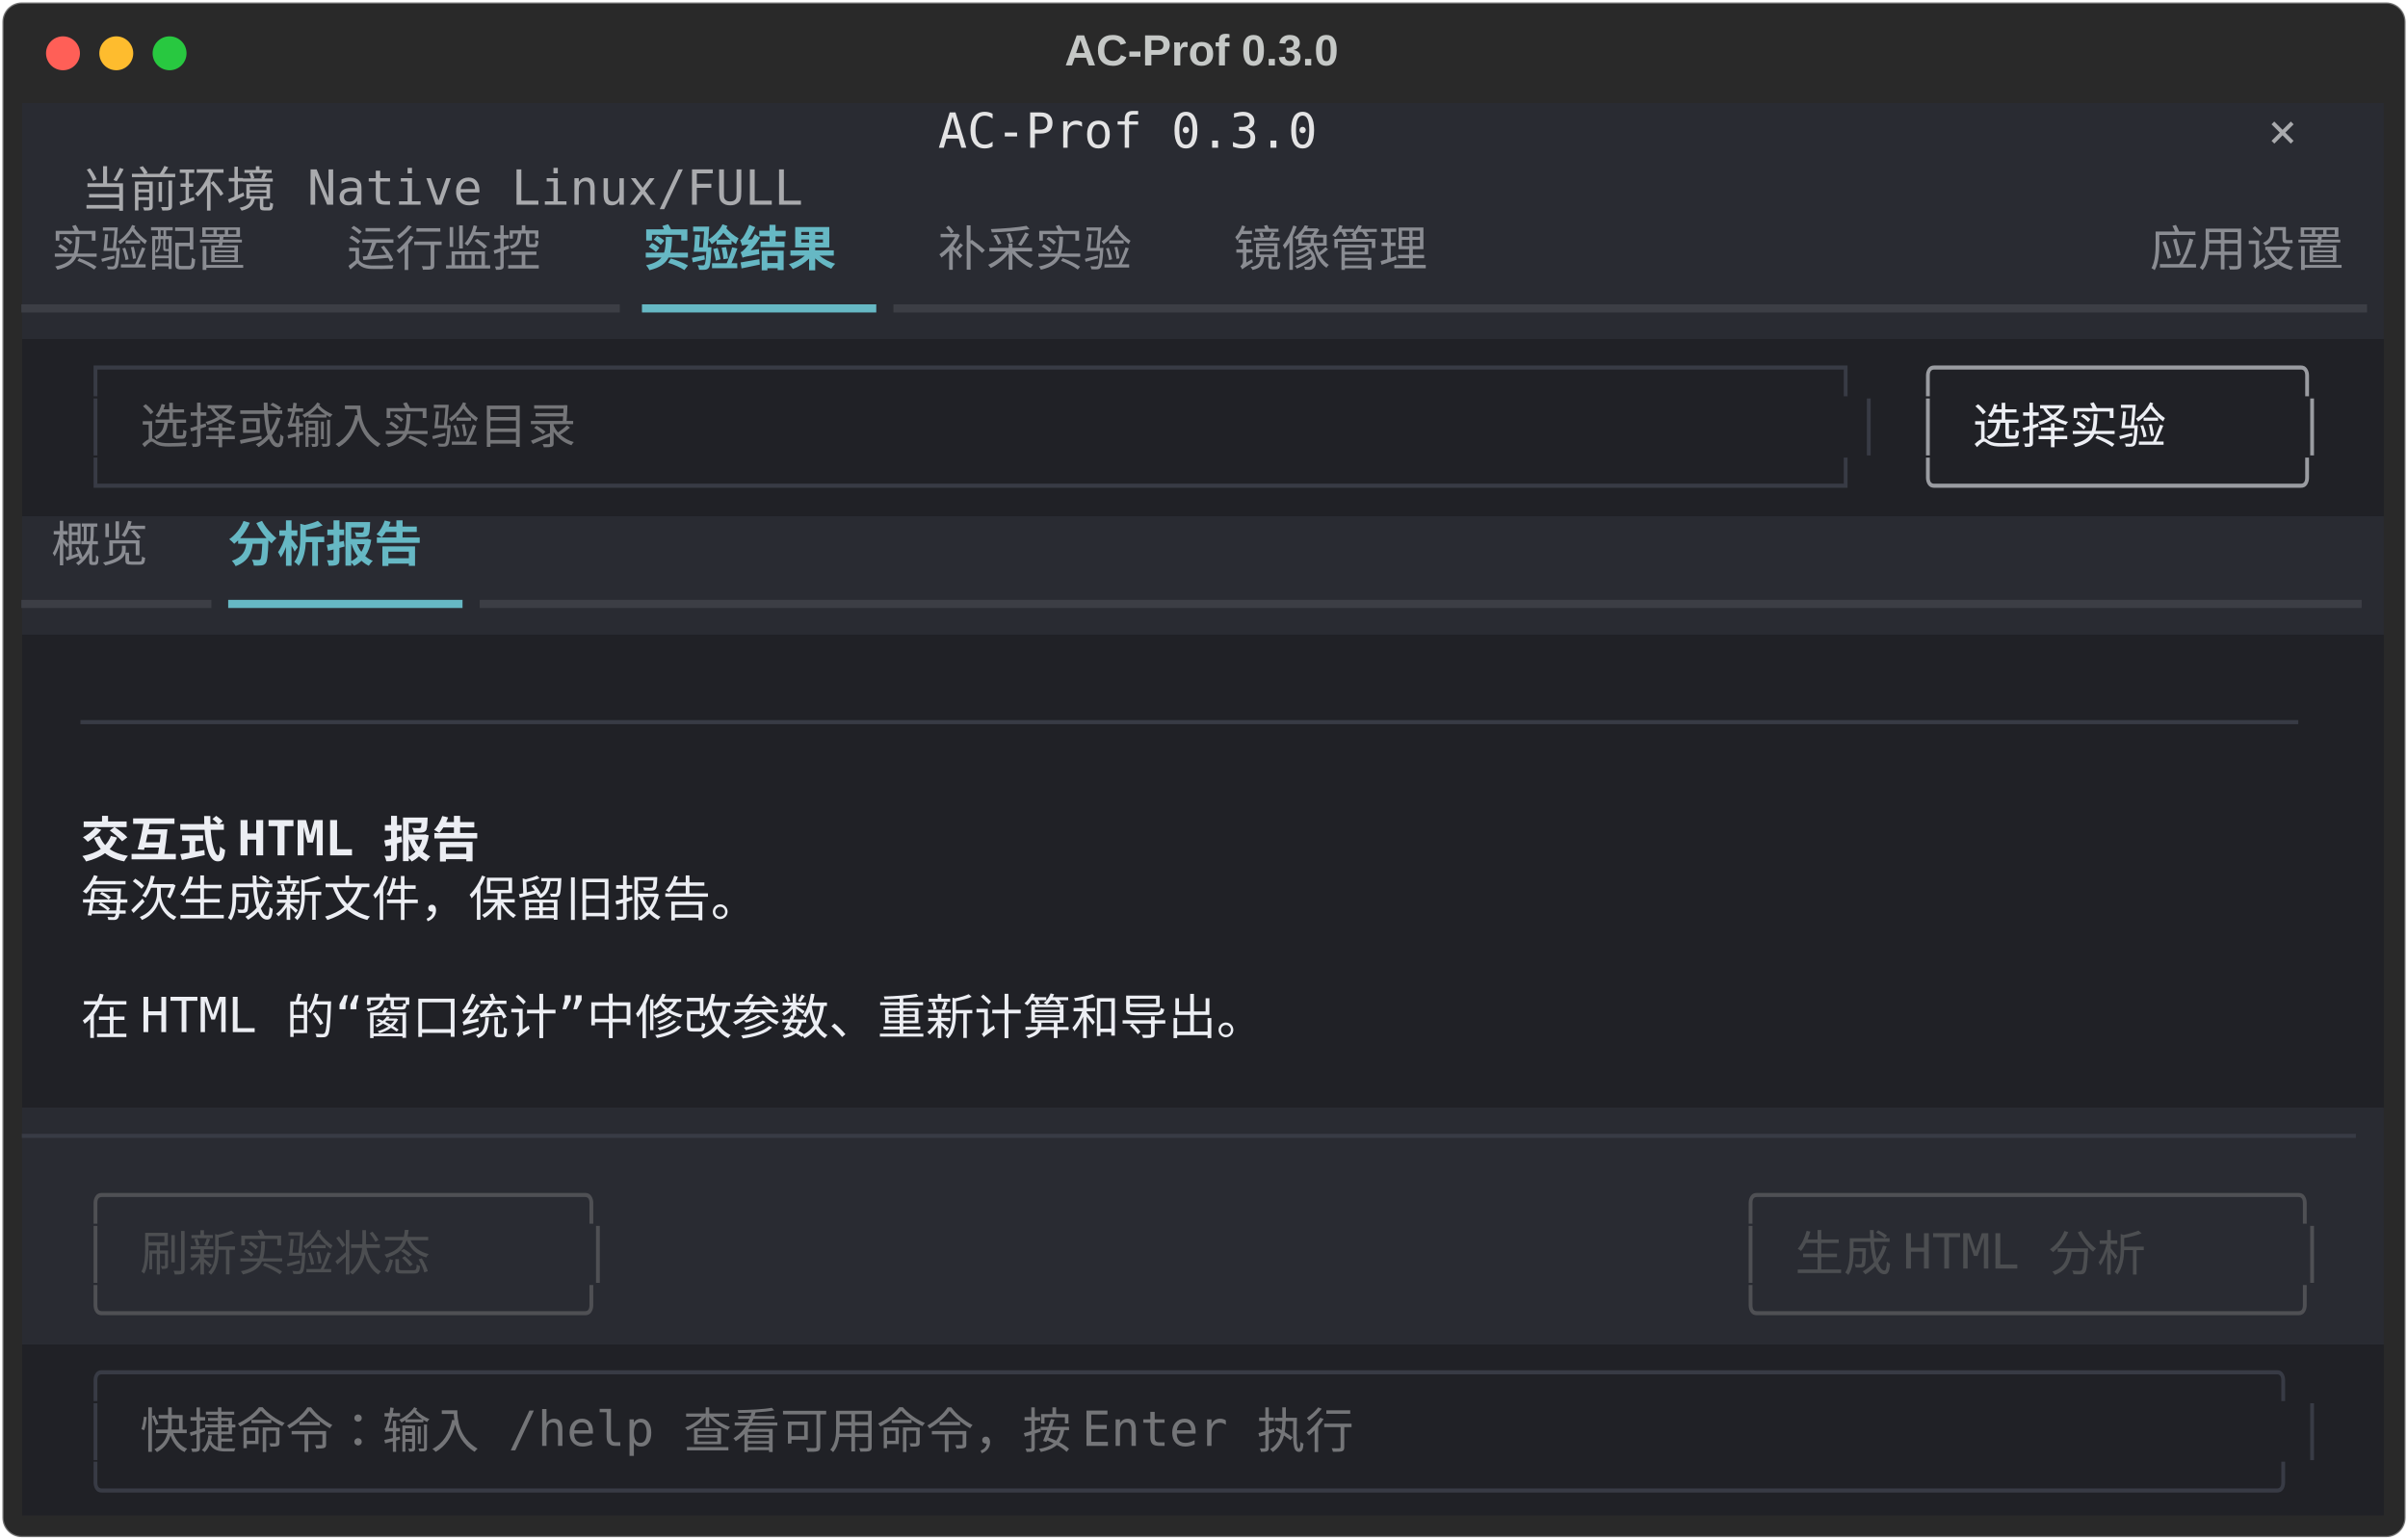
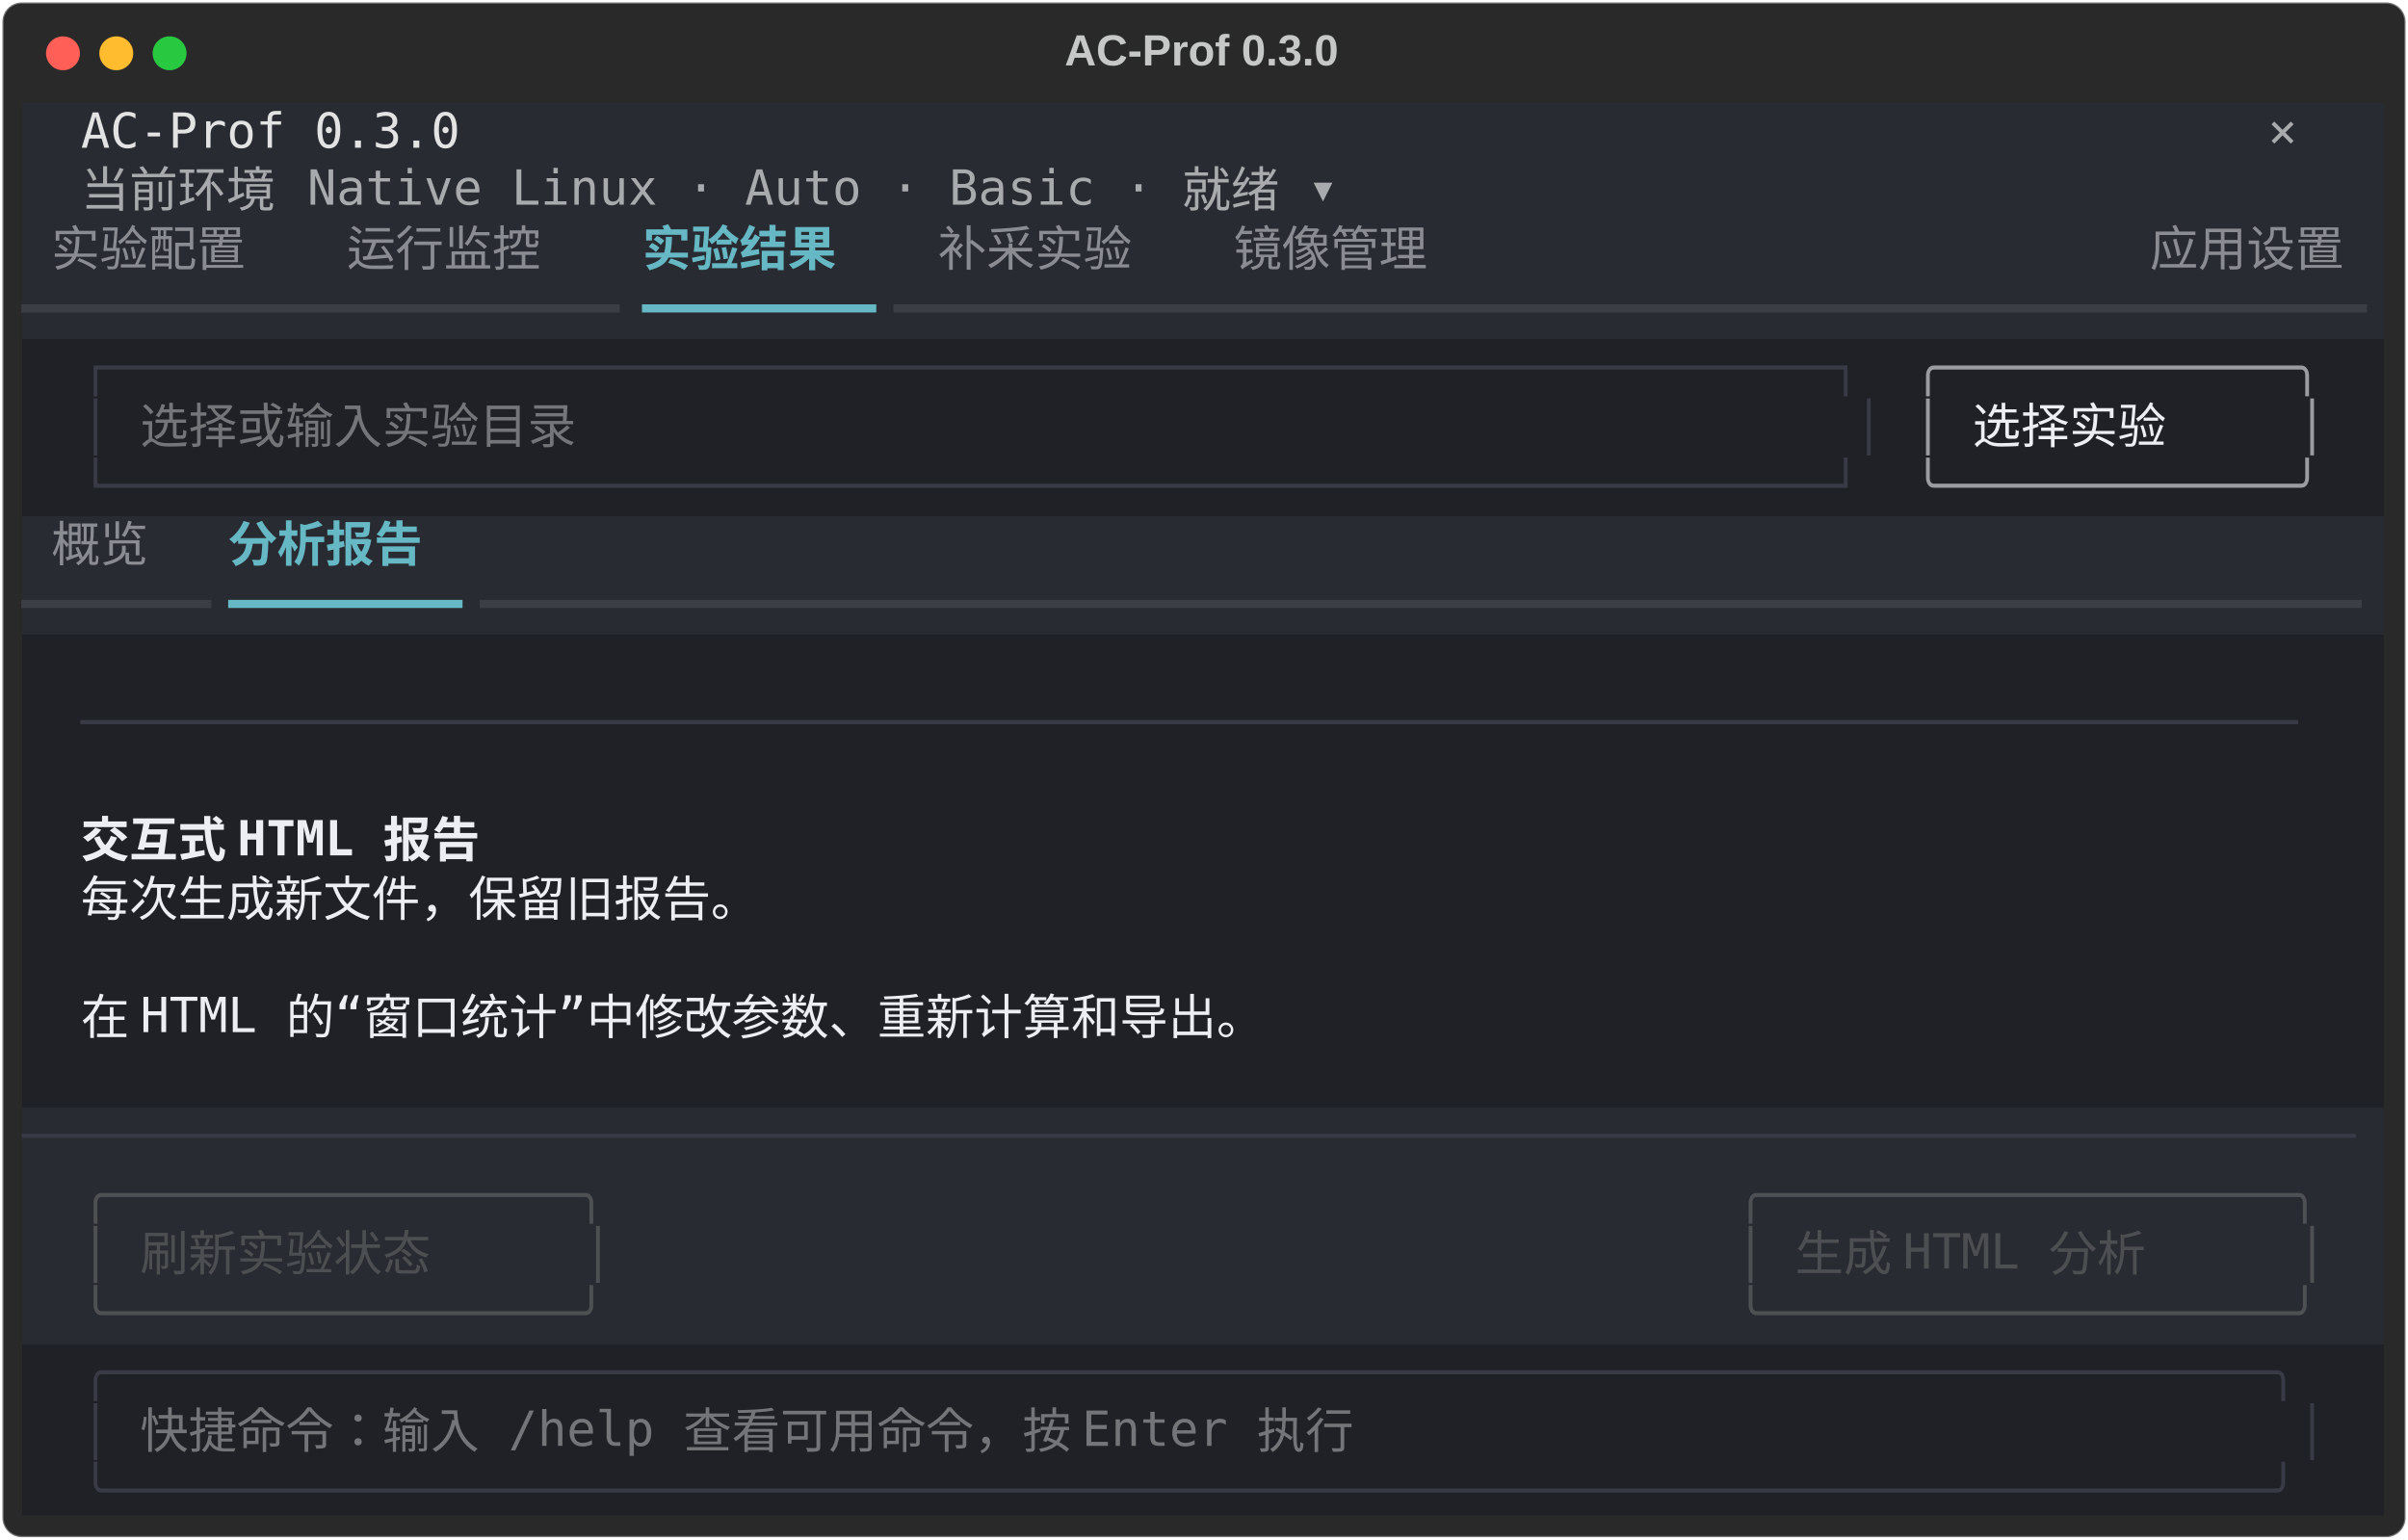
<svg xmlns="http://www.w3.org/2000/svg" class="rich-terminal" viewBox="0 0 994 635.6">
  <style>

    @font-face {
        font-family: "Fira Code";
        src: local("FiraCode-Regular"),
                url("https://cdnjs.cloudflare.com/ajax/libs/firacode/6.2.0/woff2/FiraCode-Regular.woff2") format("woff2"),
                url("https://cdnjs.cloudflare.com/ajax/libs/firacode/6.2.0/woff/FiraCode-Regular.woff") format("woff");
        font-style: normal;
        font-weight: 400;
    }
    @font-face {
        font-family: "Fira Code";
        src: local("FiraCode-Bold"),
                url("https://cdnjs.cloudflare.com/ajax/libs/firacode/6.2.0/woff2/FiraCode-Bold.woff2") format("woff2"),
                url("https://cdnjs.cloudflare.com/ajax/libs/firacode/6.2.0/woff/FiraCode-Bold.woff") format("woff");
        font-style: bold;
        font-weight: 700;
    }

    .terminal-matrix {
        font-family: Fira Code, monospace;
        font-size: 20px;
        line-height: 24.4px;
        font-variant-east-asian: full-width;
    }

    .terminal-title {
        font-size: 18px;
        font-weight: bold;
        font-family: arial;
    }

-     .terminal-r1 { fill: #e3e3e4 }
- .terminal-r2 { fill: #c5c8c6 }
+     .terminal-r1 { fill: #c5c8c6 }
+ .terminal-r2 { fill: #e3e3e4 }
.terminal-r3 { fill: #a9aaad }
.terminal-r4 { fill: #8a8c92 }
.terminal-r5 { fill: #66b8c4;font-weight: bold }
.terminal-r6 { fill: #3c3e45 }
.terminal-r7 { fill: #66b8c4 }
.terminal-r8 { fill: #383b45 }
.terminal-r9 { fill: #9a9ca1 }
.terminal-r10 { fill: #747578 }
.terminal-r11 { fill: #eceef3 }
.terminal-r12 { fill: #eceef3;font-weight: bold }
.terminal-r13 { fill: #4f5054 }
.terminal-r14 { fill: #4c4e51 }
    </style>
  <defs>
    <clipPath id="terminal-clip-terminal">
      <rect x="0" y="0" width="975.0" height="584.6" />
    </clipPath>
    <clipPath id="terminal-line-0">
      <rect x="0" y="1.5" width="976" height="24.65" />
    </clipPath>
    <clipPath id="terminal-line-1">
      <rect x="0" y="25.9" width="976" height="24.65" />
    </clipPath>
    <clipPath id="terminal-line-2">
      <rect x="0" y="50.3" width="976" height="24.65" />
    </clipPath>
    <clipPath id="terminal-line-3">
      <rect x="0" y="74.7" width="976" height="24.65" />
    </clipPath>
    <clipPath id="terminal-line-4">
      <rect x="0" y="99.1" width="976" height="24.65" />
    </clipPath>
    <clipPath id="terminal-line-5">
      <rect x="0" y="123.5" width="976" height="24.65" />
    </clipPath>
    <clipPath id="terminal-line-6">
      <rect x="0" y="147.9" width="976" height="24.65" />
    </clipPath>
    <clipPath id="terminal-line-7">
      <rect x="0" y="172.3" width="976" height="24.65" />
    </clipPath>
    <clipPath id="terminal-line-8">
      <rect x="0" y="196.7" width="976" height="24.65" />
    </clipPath>
    <clipPath id="terminal-line-9">
      <rect x="0" y="221.1" width="976" height="24.65" />
    </clipPath>
    <clipPath id="terminal-line-10">
      <rect x="0" y="245.5" width="976" height="24.65" />
    </clipPath>
    <clipPath id="terminal-line-11">
      <rect x="0" y="269.9" width="976" height="24.65" />
    </clipPath>
    <clipPath id="terminal-line-12">
      <rect x="0" y="294.3" width="976" height="24.65" />
    </clipPath>
    <clipPath id="terminal-line-13">
      <rect x="0" y="318.7" width="976" height="24.65" />
    </clipPath>
    <clipPath id="terminal-line-14">
      <rect x="0" y="343.1" width="976" height="24.65" />
    </clipPath>
    <clipPath id="terminal-line-15">
      <rect x="0" y="367.5" width="976" height="24.65" />
    </clipPath>
    <clipPath id="terminal-line-16">
      <rect x="0" y="391.9" width="976" height="24.65" />
    </clipPath>
    <clipPath id="terminal-line-17">
      <rect x="0" y="416.3" width="976" height="24.65" />
    </clipPath>
    <clipPath id="terminal-line-18">
      <rect x="0" y="440.7" width="976" height="24.65" />
    </clipPath>
    <clipPath id="terminal-line-19">
      <rect x="0" y="465.1" width="976" height="24.65" />
    </clipPath>
    <clipPath id="terminal-line-20">
      <rect x="0" y="489.5" width="976" height="24.65" />
    </clipPath>
    <clipPath id="terminal-line-21">
      <rect x="0" y="513.9" width="976" height="24.65" />
    </clipPath>
    <clipPath id="terminal-line-22">
      <rect x="0" y="538.3" width="976" height="24.65" />
    </clipPath>
  </defs>
  <rect fill="#292929" stroke="rgba(255,255,255,0.35)" stroke-width="1" x="1" y="1" width="992" height="633.6" rx="8" />
  <text class="terminal-title" fill="#c5c8c6" text-anchor="middle" x="496" y="27">AC-Prof 0.3.0</text>
  <g transform="translate(26,22)">
    <circle cx="0" cy="0" r="7" fill="#ff5f57" />
    <circle cx="22" cy="0" r="7" fill="#febc2e" />
    <circle cx="44" cy="0" r="7" fill="#28c840" />
  </g>
  <g transform="translate(9, 41)" clip-path="url(#terminal-clip-terminal)">
-     <rect fill="#292b32" x="0" y="1.5" width="378.2" height="24.65" shape-rendering="crispEdges" />
-     <rect fill="#292b32" x="378.2" y="1.5" width="158.6" height="24.65" shape-rendering="crispEdges" />
-     <rect fill="#292b32" x="536.8" y="1.5" width="378.2" height="24.65" shape-rendering="crispEdges" />
-     <rect fill="#292b32" x="915" y="1.5" width="12.2" height="24.65" shape-rendering="crispEdges" />
+     <rect fill="#292b32" x="0" y="1.5" width="24.4" height="24.65" shape-rendering="crispEdges" />
+     <rect fill="#292b32" x="24.4" y="1.5" width="158.6" height="24.65" shape-rendering="crispEdges" />
+     <rect fill="#292b32" x="183" y="1.5" width="707.6" height="24.65" shape-rendering="crispEdges" />
+     <rect fill="#292b32" x="890.6" y="1.5" width="36.6" height="24.65" shape-rendering="crispEdges" />
    <rect fill="#292b32" x="927.2" y="1.5" width="36.6" height="24.65" shape-rendering="crispEdges" />
    <rect fill="#292b32" x="963.8" y="1.5" width="12.2" height="24.65" shape-rendering="crispEdges" />
    <rect fill="#292b32" x="0" y="25.9" width="24.4" height="24.65" shape-rendering="crispEdges" />
-     <rect fill="#292b32" x="24.4" y="25.9" width="341.6" height="24.65" shape-rendering="crispEdges" />
-     <rect fill="#292b32" x="366" y="25.9" width="610" height="24.65" shape-rendering="crispEdges" />
+     <rect fill="#292b32" x="24.4" y="25.9" width="573.4" height="24.65" shape-rendering="crispEdges" />
+     <rect fill="#292b32" x="597.8" y="25.9" width="378.2" height="24.65" shape-rendering="crispEdges" />
    <rect fill="#292b32" x="0" y="50.3" width="12.2" height="24.65" shape-rendering="crispEdges" />
    <rect fill="#292b32" x="12.2" y="50.3" width="97.6" height="24.65" shape-rendering="crispEdges" />
    <rect fill="#292b32" x="109.8" y="50.3" width="24.4" height="24.65" shape-rendering="crispEdges" />
    <rect fill="#292b32" x="134.2" y="50.3" width="97.6" height="24.65" shape-rendering="crispEdges" />
    <rect fill="#292b32" x="231.8" y="50.3" width="24.4" height="24.65" shape-rendering="crispEdges" />
    <rect fill="#292b32" x="256.2" y="50.3" width="97.6" height="24.65" shape-rendering="crispEdges" />
    <rect fill="#292b32" x="353.8" y="50.3" width="24.4" height="24.65" shape-rendering="crispEdges" />
    <rect fill="#292b32" x="378.2" y="50.3" width="97.6" height="24.65" shape-rendering="crispEdges" />
    <rect fill="#292b32" x="475.8" y="50.3" width="24.4" height="24.65" shape-rendering="crispEdges" />
    <rect fill="#292b32" x="500.2" y="50.3" width="97.6" height="24.65" shape-rendering="crispEdges" />
    <rect fill="#292b32" x="597.8" y="50.3" width="280.6" height="24.65" shape-rendering="crispEdges" />
    <rect fill="#292b32" x="878.4" y="50.3" width="97.6" height="24.65" shape-rendering="crispEdges" />
    <rect fill="#292b32" x="0" y="74.7" width="256.2" height="24.65" shape-rendering="crispEdges" />
    <rect fill="#292b32" x="256.2" y="74.7" width="97.6" height="24.65" shape-rendering="crispEdges" />
    <rect fill="#292b32" x="353.8" y="74.7" width="622.2" height="24.65" shape-rendering="crispEdges" />
    <rect fill="#202126" x="0" y="99.1" width="24.4" height="24.65" shape-rendering="crispEdges" />
    <rect fill="#202126" x="24.4" y="99.1" width="744.2" height="24.65" shape-rendering="crispEdges" />
    <rect fill="#202126" x="768.6" y="99.1" width="12.2" height="24.65" shape-rendering="crispEdges" />
    <rect fill="#202126" x="780.8" y="99.1" width="170.8" height="24.65" shape-rendering="crispEdges" />
    <rect fill="#202126" x="951.6" y="99.1" width="24.4" height="24.65" shape-rendering="crispEdges" />
    <rect fill="#202126" x="0" y="123.5" width="24.4" height="24.65" shape-rendering="crispEdges" />
    <rect fill="#202126" x="24.4" y="123.5" width="12.2" height="24.65" shape-rendering="crispEdges" />
    <rect fill="#202126" x="36.6" y="123.5" width="12.2" height="24.65" shape-rendering="crispEdges" />
    <rect fill="#202126" x="48.8" y="123.5" width="219.6" height="24.65" shape-rendering="crispEdges" />
    <rect fill="#202126" x="268.4" y="123.5" width="475.8" height="24.65" shape-rendering="crispEdges" />
    <rect fill="#202126" x="744.2" y="123.5" width="12.2" height="24.65" shape-rendering="crispEdges" />
    <rect fill="#202126" x="756.4" y="123.5" width="12.2" height="24.65" shape-rendering="crispEdges" />
    <rect fill="#202126" x="768.6" y="123.5" width="12.2" height="24.65" shape-rendering="crispEdges" />
    <rect fill="#202126" x="780.8" y="123.5" width="12.2" height="24.65" shape-rendering="crispEdges" />
    <rect fill="#202126" x="793" y="123.5" width="12.2" height="24.65" shape-rendering="crispEdges" />
    <rect fill="#202126" x="805.2" y="123.5" width="122" height="24.65" shape-rendering="crispEdges" />
    <rect fill="#202126" x="927.2" y="123.5" width="12.2" height="24.65" shape-rendering="crispEdges" />
    <rect fill="#202126" x="939.4" y="123.5" width="12.2" height="24.65" shape-rendering="crispEdges" />
    <rect fill="#202126" x="951.6" y="123.5" width="24.4" height="24.65" shape-rendering="crispEdges" />
    <rect fill="#202126" x="0" y="147.9" width="24.4" height="24.65" shape-rendering="crispEdges" />
    <rect fill="#202126" x="24.4" y="147.9" width="744.2" height="24.65" shape-rendering="crispEdges" />
    <rect fill="#202126" x="768.6" y="147.9" width="12.2" height="24.65" shape-rendering="crispEdges" />
    <rect fill="#202126" x="780.8" y="147.9" width="170.8" height="24.65" shape-rendering="crispEdges" />
    <rect fill="#202126" x="951.6" y="147.9" width="24.4" height="24.65" shape-rendering="crispEdges" />
    <rect fill="#292b32" x="0" y="172.3" width="12.2" height="24.65" shape-rendering="crispEdges" />
    <rect fill="#292b32" x="12.2" y="172.3" width="48.8" height="24.65" shape-rendering="crispEdges" />
    <rect fill="#292b32" x="61" y="172.3" width="24.4" height="24.65" shape-rendering="crispEdges" />
    <rect fill="#292b32" x="85.4" y="172.3" width="97.6" height="24.65" shape-rendering="crispEdges" />
    <rect fill="#292b32" x="183" y="172.3" width="793" height="24.65" shape-rendering="crispEdges" />
    <rect fill="#292b32" x="0" y="196.7" width="85.4" height="24.65" shape-rendering="crispEdges" />
    <rect fill="#292b32" x="85.4" y="196.7" width="97.6" height="24.65" shape-rendering="crispEdges" />
    <rect fill="#292b32" x="183" y="196.7" width="793" height="24.65" shape-rendering="crispEdges" />
    <rect fill="#202126" x="0" y="221.1" width="976" height="24.65" shape-rendering="crispEdges" />
    <rect fill="#202126" x="0" y="245.5" width="24.4" height="24.65" shape-rendering="crispEdges" />
    <rect fill="#202126" x="24.4" y="245.5" width="927.2" height="24.65" shape-rendering="crispEdges" />
    <rect fill="#202126" x="951.6" y="245.5" width="24.4" height="24.65" shape-rendering="crispEdges" />
    <rect fill="#202126" x="0" y="269.9" width="976" height="24.65" shape-rendering="crispEdges" />
    <rect fill="#202126" x="0" y="294.3" width="24.4" height="24.65" shape-rendering="crispEdges" />
    <rect fill="#202126" x="24.4" y="294.3" width="195.2" height="24.65" shape-rendering="crispEdges" />
    <rect fill="#202126" x="219.6" y="294.3" width="756.4" height="24.65" shape-rendering="crispEdges" />
    <rect fill="#202126" x="0" y="318.7" width="24.4" height="24.65" shape-rendering="crispEdges" />
    <rect fill="#202126" x="24.4" y="318.7" width="341.6" height="24.65" shape-rendering="crispEdges" />
    <rect fill="#202126" x="366" y="318.7" width="610" height="24.65" shape-rendering="crispEdges" />
    <rect fill="#202126" x="0" y="343.1" width="976" height="24.65" shape-rendering="crispEdges" />
    <rect fill="#202126" x="0" y="367.5" width="24.4" height="24.65" shape-rendering="crispEdges" />
    <rect fill="#202126" x="24.4" y="367.5" width="585.6" height="24.65" shape-rendering="crispEdges" />
    <rect fill="#202126" x="610" y="367.5" width="366" height="24.65" shape-rendering="crispEdges" />
    <rect fill="#202126" x="0" y="391.9" width="976" height="24.65" shape-rendering="crispEdges" />
    <rect fill="#292b32" x="0" y="416.3" width="976" height="24.65" shape-rendering="crispEdges" />
    <rect fill="#292b32" x="0" y="440.7" width="24.4" height="24.65" shape-rendering="crispEdges" />
    <rect fill="#292b32" x="24.4" y="440.7" width="219.6" height="24.65" shape-rendering="crispEdges" />
    <rect fill="#292b32" x="244" y="440.7" width="463.6" height="24.65" shape-rendering="crispEdges" />
    <rect fill="#292b32" x="707.6" y="440.7" width="244" height="24.65" shape-rendering="crispEdges" />
    <rect fill="#292b32" x="951.6" y="440.7" width="24.4" height="24.65" shape-rendering="crispEdges" />
    <rect fill="#292b32" x="0" y="465.1" width="24.4" height="24.65" shape-rendering="crispEdges" />
    <rect fill="#292b32" x="24.4" y="465.1" width="12.2" height="24.65" shape-rendering="crispEdges" />
    <rect fill="#292b32" x="36.6" y="465.1" width="12.2" height="24.65" shape-rendering="crispEdges" />
    <rect fill="#292b32" x="48.8" y="465.1" width="170.8" height="24.65" shape-rendering="crispEdges" />
    <rect fill="#292b32" x="219.6" y="465.1" width="12.2" height="24.65" shape-rendering="crispEdges" />
    <rect fill="#292b32" x="231.8" y="465.1" width="12.2" height="24.65" shape-rendering="crispEdges" />
    <rect fill="#292b32" x="244" y="465.1" width="463.6" height="24.65" shape-rendering="crispEdges" />
    <rect fill="#292b32" x="707.6" y="465.1" width="12.2" height="24.65" shape-rendering="crispEdges" />
    <rect fill="#292b32" x="719.8" y="465.1" width="12.2" height="24.65" shape-rendering="crispEdges" />
    <rect fill="#292b32" x="732" y="465.1" width="195.2" height="24.65" shape-rendering="crispEdges" />
    <rect fill="#292b32" x="927.2" y="465.1" width="12.2" height="24.65" shape-rendering="crispEdges" />
    <rect fill="#292b32" x="939.4" y="465.1" width="12.2" height="24.65" shape-rendering="crispEdges" />
    <rect fill="#292b32" x="951.6" y="465.1" width="24.4" height="24.65" shape-rendering="crispEdges" />
    <rect fill="#292b32" x="0" y="489.5" width="24.4" height="24.65" shape-rendering="crispEdges" />
    <rect fill="#292b32" x="24.4" y="489.5" width="219.6" height="24.65" shape-rendering="crispEdges" />
    <rect fill="#292b32" x="244" y="489.5" width="463.6" height="24.65" shape-rendering="crispEdges" />
    <rect fill="#292b32" x="707.6" y="489.5" width="244" height="24.65" shape-rendering="crispEdges" />
    <rect fill="#292b32" x="951.6" y="489.5" width="24.4" height="24.65" shape-rendering="crispEdges" />
    <rect fill="#202126" x="0" y="513.9" width="24.4" height="24.65" shape-rendering="crispEdges" />
    <rect fill="#202126" x="24.4" y="513.9" width="927.2" height="24.65" shape-rendering="crispEdges" />
    <rect fill="#202126" x="951.6" y="513.9" width="24.4" height="24.65" shape-rendering="crispEdges" />
    <rect fill="#202126" x="0" y="538.3" width="24.4" height="24.65" shape-rendering="crispEdges" />
    <rect fill="#202126" x="24.4" y="538.3" width="12.2" height="24.65" shape-rendering="crispEdges" />
    <rect fill="#202126" x="36.6" y="538.3" width="12.2" height="24.65" shape-rendering="crispEdges" />
    <rect fill="#202126" x="48.8" y="538.3" width="585.6" height="24.65" shape-rendering="crispEdges" />
    <rect fill="#202126" x="634.4" y="538.3" width="292.8" height="24.65" shape-rendering="crispEdges" />
    <rect fill="#202126" x="927.2" y="538.3" width="12.2" height="24.65" shape-rendering="crispEdges" />
    <rect fill="#202126" x="939.4" y="538.3" width="12.2" height="24.65" shape-rendering="crispEdges" />
    <rect fill="#202126" x="951.6" y="538.3" width="24.4" height="24.65" shape-rendering="crispEdges" />
    <rect fill="#202126" x="0" y="562.7" width="24.4" height="24.65" shape-rendering="crispEdges" />
    <rect fill="#202126" x="24.4" y="562.7" width="927.2" height="24.65" shape-rendering="crispEdges" />
    <rect fill="#202126" x="951.6" y="562.7" width="24.4" height="24.65" shape-rendering="crispEdges" />
    <g class="terminal-matrix">
-       <text class="terminal-r1" x="378.2" y="20" textLength="158.6" clip-path="url(#terminal-line-0)">AC-Prof 0.3.0</text>
+       <text class="terminal-r2" x="24.4" y="20" textLength="158.6" clip-path="url(#terminal-line-0)">AC-Prof 0.3.0</text>
      <text class="terminal-r3" x="927.2" y="20" textLength="36.6" clip-path="url(#terminal-line-0)"> × </text>
-       <text class="terminal-r2" x="976" y="20" textLength="12.2" clip-path="url(#terminal-line-0)">
- </text>
-       <text class="terminal-r3" x="24.4" y="44.4" textLength="292.8" clip-path="url(#terminal-line-1)">当前环境   Native Linux/FULL</text>
-       <text class="terminal-r2" x="976" y="44.4" textLength="12.2" clip-path="url(#terminal-line-1)">
+       <text class="terminal-r1" x="976" y="20" textLength="12.2" clip-path="url(#terminal-line-0)">
+ </text>
+       <text class="terminal-r3" x="24.4" y="44.4" textLength="500.2" clip-path="url(#terminal-line-1)">当前环境   Native Linux · Auto · Basic · 就绪 ▾</text>
+       <text class="terminal-r1" x="976" y="44.4" textLength="12.2" clip-path="url(#terminal-line-1)">
</text>
      <text class="terminal-r4" x="12.2" y="68.8" textLength="48.8" clip-path="url(#terminal-line-2)">实验配置</text>
      <text class="terminal-r4" x="134.2" y="68.8" textLength="48.8" clip-path="url(#terminal-line-2)">运行监控</text>
      <text class="terminal-r5" x="256.2" y="68.8" textLength="48.8" clip-path="url(#terminal-line-2)">实验结果</text>
      <text class="terminal-r4" x="378.2" y="68.8" textLength="48.8" clip-path="url(#terminal-line-2)">补采实验</text>
      <text class="terminal-r4" x="500.2" y="68.8" textLength="48.8" clip-path="url(#terminal-line-2)">镜像管理</text>
      <text class="terminal-r4" x="878.4" y="68.8" textLength="48.8" clip-path="url(#terminal-line-2)">应用设置</text>
-       <text class="terminal-r2" x="976" y="68.8" textLength="12.2" clip-path="url(#terminal-line-2)">
+       <text class="terminal-r1" x="976" y="68.8" textLength="12.2" clip-path="url(#terminal-line-2)">
</text>
      <text class="terminal-r6" x="0" y="93.2" textLength="256.2" clip-path="url(#terminal-line-3)">━━━━━━━━━━━━━━━━━━━━╸</text>
      <text class="terminal-r7" x="256.2" y="93.2" textLength="97.6" clip-path="url(#terminal-line-3)">━━━━━━━━</text>
      <text class="terminal-r6" x="353.8" y="93.2" textLength="622.2" clip-path="url(#terminal-line-3)">╺━━━━━━━━━━━━━━━━━━━━━━━━━━━━━━━━━━━━━━━━━━━━━━━━━━</text>
-       <text class="terminal-r2" x="976" y="93.2" textLength="12.2" clip-path="url(#terminal-line-3)">
+       <text class="terminal-r1" x="976" y="93.2" textLength="12.2" clip-path="url(#terminal-line-3)">
</text>
      <text class="terminal-r8" x="24.4" y="117.6" textLength="744.2" clip-path="url(#terminal-line-4)">┌───────────────────────────────────────────────────────────┐</text>
      <text class="terminal-r9" x="780.8" y="117.6" textLength="170.8" clip-path="url(#terminal-line-4)">╭────────────╮</text>
-       <text class="terminal-r2" x="976" y="117.6" textLength="12.2" clip-path="url(#terminal-line-4)">
+       <text class="terminal-r1" x="976" y="117.6" textLength="12.2" clip-path="url(#terminal-line-4)">
</text>
      <text class="terminal-r8" x="24.4" y="142" textLength="12.2" clip-path="url(#terminal-line-5)">│</text>
      <text class="terminal-r10" x="48.8" y="142" textLength="109.8" clip-path="url(#terminal-line-5)">选择或输入实验目录</text>
      <text class="terminal-r8" x="756.4" y="142" textLength="12.2" clip-path="url(#terminal-line-5)">│</text>
      <text class="terminal-r9" x="780.8" y="142" textLength="12.2" clip-path="url(#terminal-line-5)">│</text>
      <text class="terminal-r11" x="805.2" y="142" textLength="73.2" clip-path="url(#terminal-line-5)"> 选择实验 </text>
      <text class="terminal-r9" x="939.4" y="142" textLength="12.2" clip-path="url(#terminal-line-5)">│</text>
-       <text class="terminal-r2" x="976" y="142" textLength="12.2" clip-path="url(#terminal-line-5)">
+       <text class="terminal-r1" x="976" y="142" textLength="12.2" clip-path="url(#terminal-line-5)">
</text>
      <text class="terminal-r8" x="24.4" y="166.4" textLength="744.2" clip-path="url(#terminal-line-6)">└───────────────────────────────────────────────────────────┘</text>
      <text class="terminal-r9" x="780.8" y="166.4" textLength="170.8" clip-path="url(#terminal-line-6)">╰────────────╯</text>
-       <text class="terminal-r2" x="976" y="166.4" textLength="12.2" clip-path="url(#terminal-line-6)">
+       <text class="terminal-r1" x="976" y="166.4" textLength="12.2" clip-path="url(#terminal-line-6)">
</text>
      <text class="terminal-r4" x="12.2" y="190.8" textLength="24.4" clip-path="url(#terminal-line-7)">概览</text>
      <text class="terminal-r5" x="85.4" y="190.8" textLength="48.8" clip-path="url(#terminal-line-7)">分析报告</text>
-       <text class="terminal-r2" x="976" y="190.8" textLength="12.2" clip-path="url(#terminal-line-7)">
+       <text class="terminal-r1" x="976" y="190.8" textLength="12.2" clip-path="url(#terminal-line-7)">
</text>
      <text class="terminal-r6" x="0" y="215.2" textLength="85.4" clip-path="url(#terminal-line-8)">━━━━━━╸</text>
      <text class="terminal-r7" x="85.4" y="215.2" textLength="97.6" clip-path="url(#terminal-line-8)">━━━━━━━━</text>
      <text class="terminal-r6" x="183" y="215.2" textLength="793" clip-path="url(#terminal-line-8)">╺━━━━━━━━━━━━━━━━━━━━━━━━━━━━━━━━━━━━━━━━━━━━━━━━━━━━━━━━━━━━━━━━</text>
-       <text class="terminal-r2" x="976" y="215.2" textLength="12.2" clip-path="url(#terminal-line-8)">
- </text>
-       <text class="terminal-r2" x="976" y="239.6" textLength="12.2" clip-path="url(#terminal-line-9)">
+       <text class="terminal-r1" x="976" y="215.2" textLength="12.2" clip-path="url(#terminal-line-8)">
+ </text>
+       <text class="terminal-r1" x="976" y="239.6" textLength="12.2" clip-path="url(#terminal-line-9)">
</text>
      <text class="terminal-r8" x="24.4" y="264" textLength="927.2" clip-path="url(#terminal-line-10)">────────────────────────────────────────────────────────────────────────────</text>
-       <text class="terminal-r2" x="976" y="264" textLength="12.2" clip-path="url(#terminal-line-10)">
- </text>
-       <text class="terminal-r2" x="976" y="288.4" textLength="12.2" clip-path="url(#terminal-line-11)">
+       <text class="terminal-r1" x="976" y="264" textLength="12.2" clip-path="url(#terminal-line-10)">
+ </text>
+       <text class="terminal-r1" x="976" y="288.4" textLength="12.2" clip-path="url(#terminal-line-11)">
</text>
      <text class="terminal-r12" x="24.4" y="312.8" textLength="134.2" clip-path="url(#terminal-line-12)">交互式 HTML 报告</text>
-       <text class="terminal-r2" x="976" y="312.8" textLength="12.2" clip-path="url(#terminal-line-12)">
+       <text class="terminal-r1" x="976" y="312.8" textLength="12.2" clip-path="url(#terminal-line-12)">
</text>
      <text class="terminal-r11" x="24.4" y="337.2" textLength="170.8" clip-path="url(#terminal-line-13)">每次生成新文件，保留旧报告。</text>
-       <text class="terminal-r2" x="976" y="337.2" textLength="12.2" clip-path="url(#terminal-line-13)">
- </text>
-       <text class="terminal-r2" x="976" y="361.6" textLength="12.2" clip-path="url(#terminal-line-14)">
+       <text class="terminal-r1" x="976" y="337.2" textLength="12.2" clip-path="url(#terminal-line-13)">
+ </text>
+       <text class="terminal-r1" x="976" y="361.6" textLength="12.2" clip-path="url(#terminal-line-14)">
</text>
      <text class="terminal-r11" x="24.4" y="386" textLength="341.6" clip-path="url(#terminal-line-15)">在 HTML 的“窗口统计”中修改参数、重新计算和导出。</text>
-       <text class="terminal-r2" x="976" y="386" textLength="12.2" clip-path="url(#terminal-line-15)">
- </text>
-       <text class="terminal-r2" x="976" y="410.4" textLength="12.2" clip-path="url(#terminal-line-16)">
+       <text class="terminal-r1" x="976" y="386" textLength="12.2" clip-path="url(#terminal-line-15)">
+ </text>
+       <text class="terminal-r1" x="976" y="410.4" textLength="12.2" clip-path="url(#terminal-line-16)">
</text>
      <text class="terminal-r8" x="0" y="434.8" textLength="976" clip-path="url(#terminal-line-17)">────────────────────────────────────────────────────────────────────────────────</text>
-       <text class="terminal-r2" x="976" y="434.8" textLength="12.2" clip-path="url(#terminal-line-17)">
+       <text class="terminal-r1" x="976" y="434.8" textLength="12.2" clip-path="url(#terminal-line-17)">
</text>
      <text class="terminal-r13" x="24.4" y="459.2" textLength="219.6" clip-path="url(#terminal-line-18)">╭────────────────╮</text>
      <text class="terminal-r13" x="707.6" y="459.2" textLength="244" clip-path="url(#terminal-line-18)">╭──────────────────╮</text>
-       <text class="terminal-r2" x="976" y="459.2" textLength="12.2" clip-path="url(#terminal-line-18)">
+       <text class="terminal-r1" x="976" y="459.2" textLength="12.2" clip-path="url(#terminal-line-18)">
</text>
      <text class="terminal-r13" x="24.4" y="483.6" textLength="12.2" clip-path="url(#terminal-line-19)">│</text>
      <text class="terminal-r14" x="48.8" y="483.6" textLength="97.6" clip-path="url(#terminal-line-19)"> 刷新实验状态 </text>
      <text class="terminal-r13" x="231.8" y="483.6" textLength="12.2" clip-path="url(#terminal-line-19)">│</text>
      <text class="terminal-r13" x="707.6" y="483.6" textLength="12.2" clip-path="url(#terminal-line-19)">│</text>
      <text class="terminal-r14" x="732" y="483.6" textLength="146.4" clip-path="url(#terminal-line-19)"> 生成 HTML 分析 </text>
      <text class="terminal-r13" x="939.4" y="483.6" textLength="12.2" clip-path="url(#terminal-line-19)">│</text>
-       <text class="terminal-r2" x="976" y="483.6" textLength="12.2" clip-path="url(#terminal-line-19)">
+       <text class="terminal-r1" x="976" y="483.6" textLength="12.2" clip-path="url(#terminal-line-19)">
</text>
      <text class="terminal-r13" x="24.4" y="508" textLength="219.6" clip-path="url(#terminal-line-20)">╰────────────────╯</text>
      <text class="terminal-r13" x="707.6" y="508" textLength="244" clip-path="url(#terminal-line-20)">╰──────────────────╯</text>
-       <text class="terminal-r2" x="976" y="508" textLength="12.2" clip-path="url(#terminal-line-20)">
+       <text class="terminal-r1" x="976" y="508" textLength="12.2" clip-path="url(#terminal-line-20)">
</text>
      <text class="terminal-r8" x="24.4" y="532.4" textLength="927.2" clip-path="url(#terminal-line-21)">╭──────────────────────────────────────────────────────────────────────────╮</text>
-       <text class="terminal-r2" x="976" y="532.4" textLength="12.2" clip-path="url(#terminal-line-21)">
+       <text class="terminal-r1" x="976" y="532.4" textLength="12.2" clip-path="url(#terminal-line-21)">
</text>
      <text class="terminal-r8" x="24.4" y="556.8" textLength="12.2" clip-path="url(#terminal-line-22)">│</text>
      <text class="terminal-r10" x="48.8" y="556.8" textLength="378.2" clip-path="url(#terminal-line-22)">快捷命令：输入 /help 查看可用命令，按 Enter 执行</text>
      <text class="terminal-r8" x="939.4" y="556.8" textLength="12.2" clip-path="url(#terminal-line-22)">│</text>
-       <text class="terminal-r2" x="976" y="556.8" textLength="12.2" clip-path="url(#terminal-line-22)">
+       <text class="terminal-r1" x="976" y="556.8" textLength="12.2" clip-path="url(#terminal-line-22)">
</text>
      <text class="terminal-r8" x="24.4" y="581.2" textLength="927.2" clip-path="url(#terminal-line-23)">╰──────────────────────────────────────────────────────────────────────────╯</text>
    </g>
  </g>
</svg>
